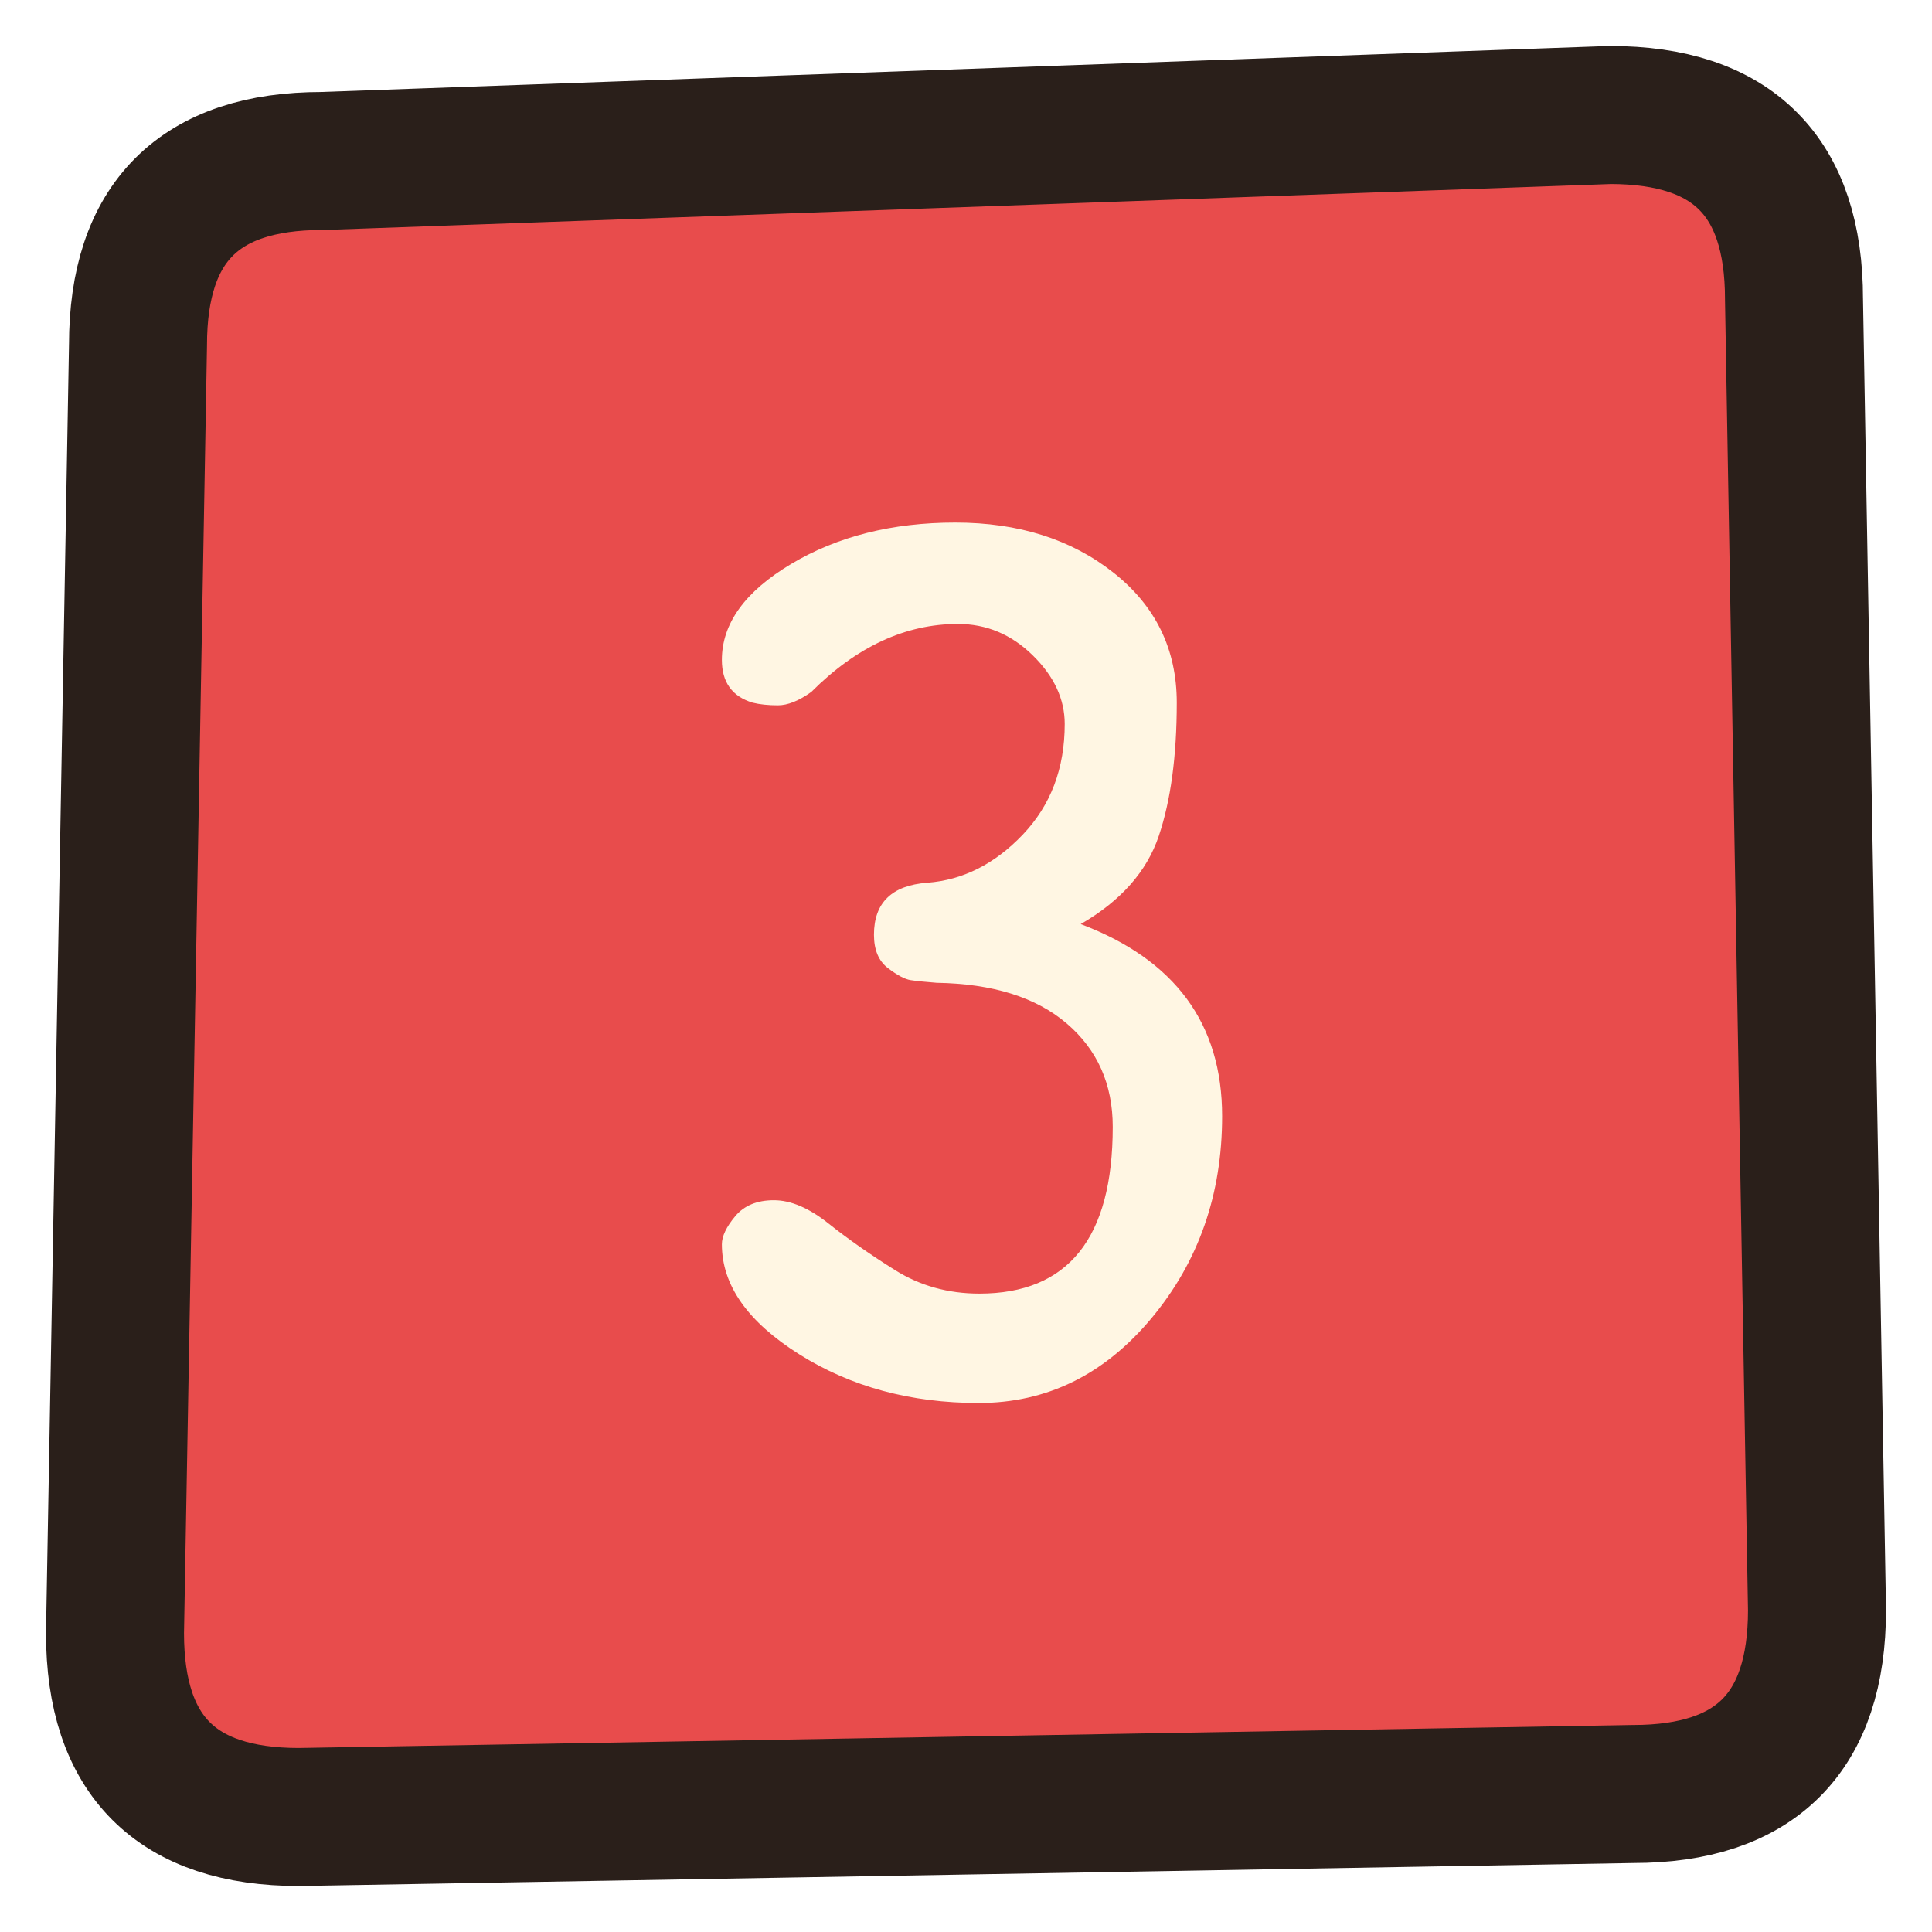
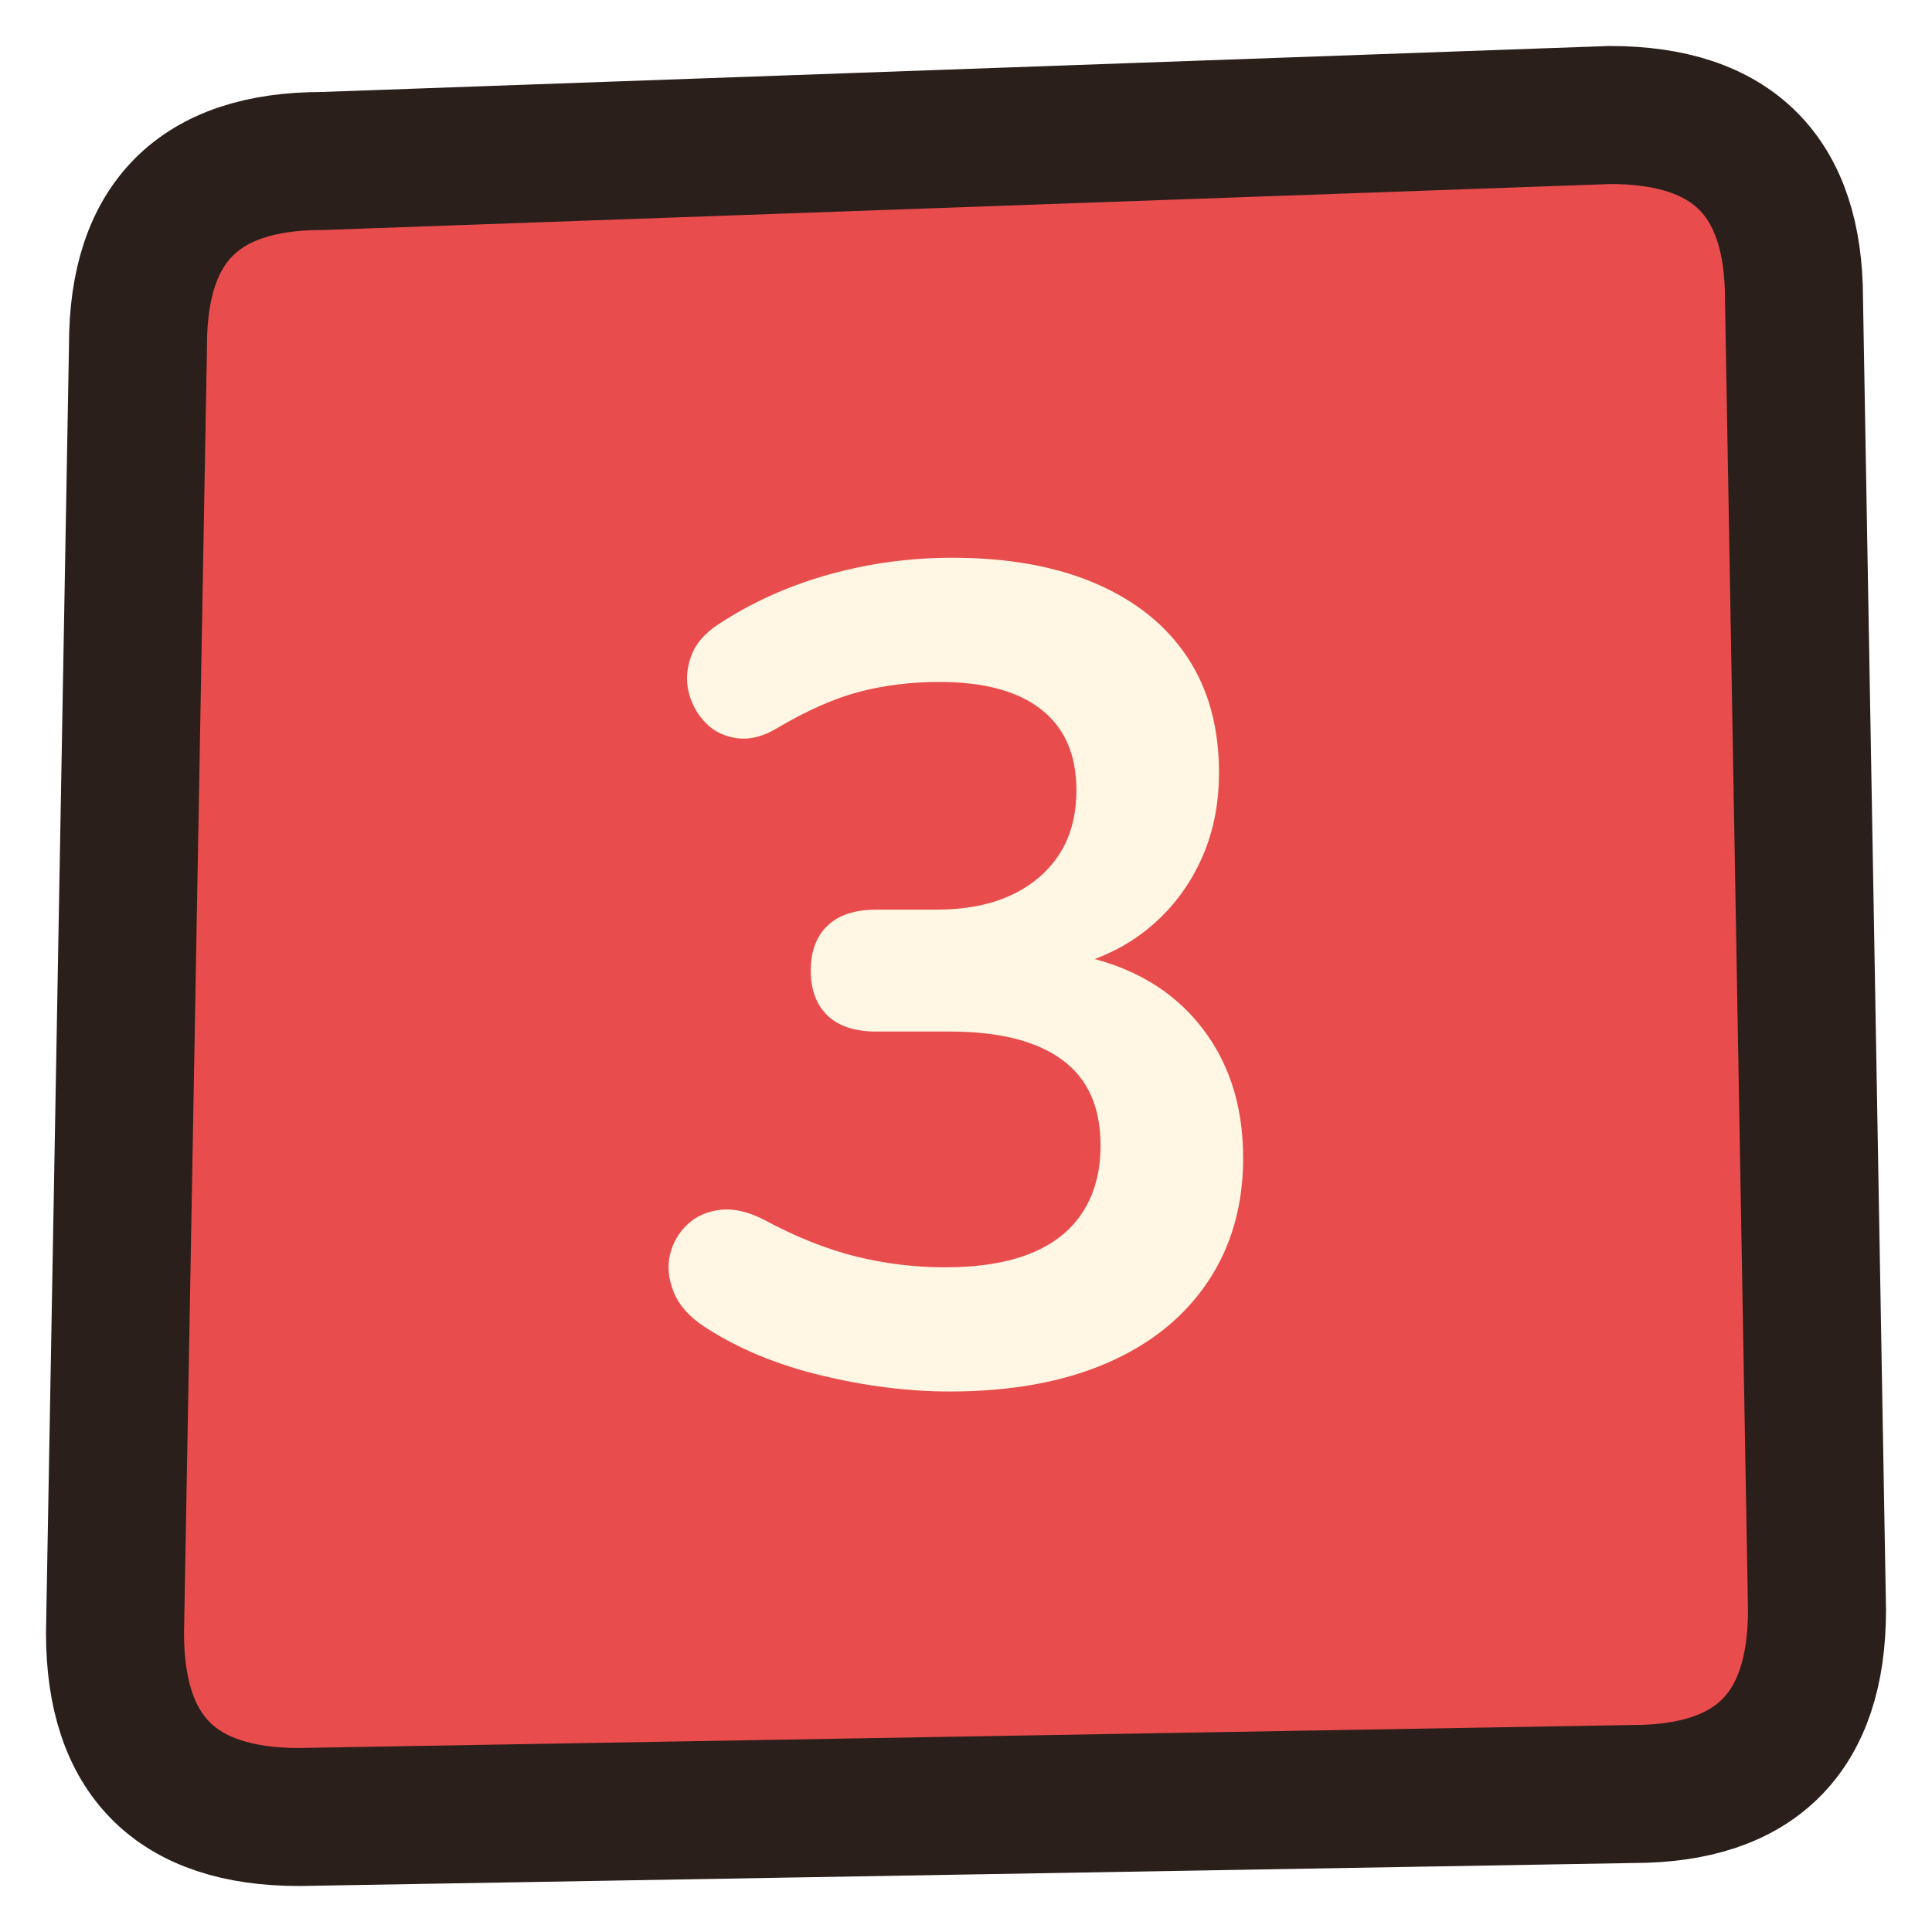
<svg xmlns="http://www.w3.org/2000/svg" width="84" height="84" viewBox="0 0 84 84">
  <defs />
  <g>
    <path fill="#e84c4c" stroke="#2a1f1a" stroke-width="6" stroke-linecap="round" stroke-linejoin="round" d="M 14 7 L 70 5 Q 78 5 78 13 L 79 70 Q 79 78 71 78 L 13 79 Q 5 79 5 71 L 6 15 Q 6 7 14 7 Z" />
  </g>
  <g>
-     <path fill="#fff6e3" stroke="none" d="M 41.652 27.128 Q 38.23 27.128 35.272 30.086 Q 34.46 30.666 33.822 30.666 Q 33.184 30.666 32.72 30.55 Q 31.386 30.144 31.386 28.694 Q 31.386 26.316 34.402 24.518 Q 37.418 22.72 41.536 22.72 Q 45.654 22.72 48.409 24.895 Q 51.164 27.07 51.164 30.55 Q 51.164 34.03 50.381 36.35 Q 49.598 38.67 46.988 40.178 Q 53.136 42.498 53.136 48.53 Q 53.136 53.634 50.062 57.317 Q 46.988 61 42.551 61 Q 38.114 61 34.75 58.883 Q 31.386 56.766 31.386 54.098 Q 31.386 53.576 31.966 52.88 Q 32.546 52.184 33.648 52.184 Q 34.75 52.184 36.026 53.199 Q 37.302 54.214 38.926 55.229 Q 40.55 56.244 42.58 56.244 Q 48.38 56.244 48.38 48.994 Q 48.38 46.21 46.379 44.499 Q 44.378 42.788 40.724 42.73 Q 39.97 42.672 39.593 42.614 Q 39.216 42.556 38.607 42.092 Q 37.998 41.628 37.998 40.642 Q 37.998 38.554 40.318 38.38 Q 42.638 38.206 44.465 36.292 Q 46.292 34.378 46.292 31.478 Q 46.292 29.854 44.9 28.491 Q 43.508 27.128 41.652 27.128 Z" />
+     <path fill="#fff6e3" stroke="none" d="M 41.3 60.5 Q 38.6 60.5 35.7 59.8 Q 32.8 59.1 30.65 57.7 Q 29.65 57.05 29.3 56.2 Q 28.95 55.35 29.125 54.575 Q 29.3 53.8 29.875 53.25 Q 30.45 52.7 31.325 52.6 Q 32.2 52.5 33.25 53.05 Q 35.3 54.15 37.2 54.625 Q 39.1 55.1 41.1 55.1 Q 43.3 55.1 44.8 54.5 Q 46.3 53.9 47.075 52.7 Q 47.85 51.5 47.85 49.8 Q 47.85 47.3 46.175 46.075 Q 44.5 44.85 41.3 44.85 L 38.1 44.85 Q 36.7 44.85 35.975 44.15 Q 35.25 43.45 35.25 42.2 Q 35.25 40.95 35.975 40.25 Q 36.7 39.55 38.1 39.55 L 40.7 39.55 Q 42.6 39.55 43.95 38.925 Q 45.3 38.3 46.05 37.15 Q 46.8 36 46.8 34.35 Q 46.8 32.05 45.275 30.85 Q 43.75 29.65 40.85 29.65 Q 39 29.65 37.375 30.075 Q 35.75 30.5 33.8 31.65 Q 32.9 32.2 32.075 32.1 Q 31.25 32 30.7 31.45 Q 30.15 30.9 29.95 30.125 Q 29.75 29.35 30.05 28.525 Q 30.35 27.7 31.3 27.1 Q 33.45 25.7 36.05 24.975 Q 38.65 24.25 41.4 24.25 Q 45.05 24.25 47.65 25.375 Q 50.25 26.5 51.625 28.575 Q 53 30.65 53 33.6 Q 53 35.7 52.2 37.425 Q 51.4 39.15 49.95 40.35 Q 48.5 41.55 46.45 42.05 L 46.45 41.45 Q 50.05 42.05 52.05 44.425 Q 54.05 46.8 54.05 50.35 Q 54.05 53.45 52.5 55.75 Q 50.95 58.05 48.1 59.275 Q 45.25 60.5 41.3 60.5 Z" />
  </g>
</svg>
